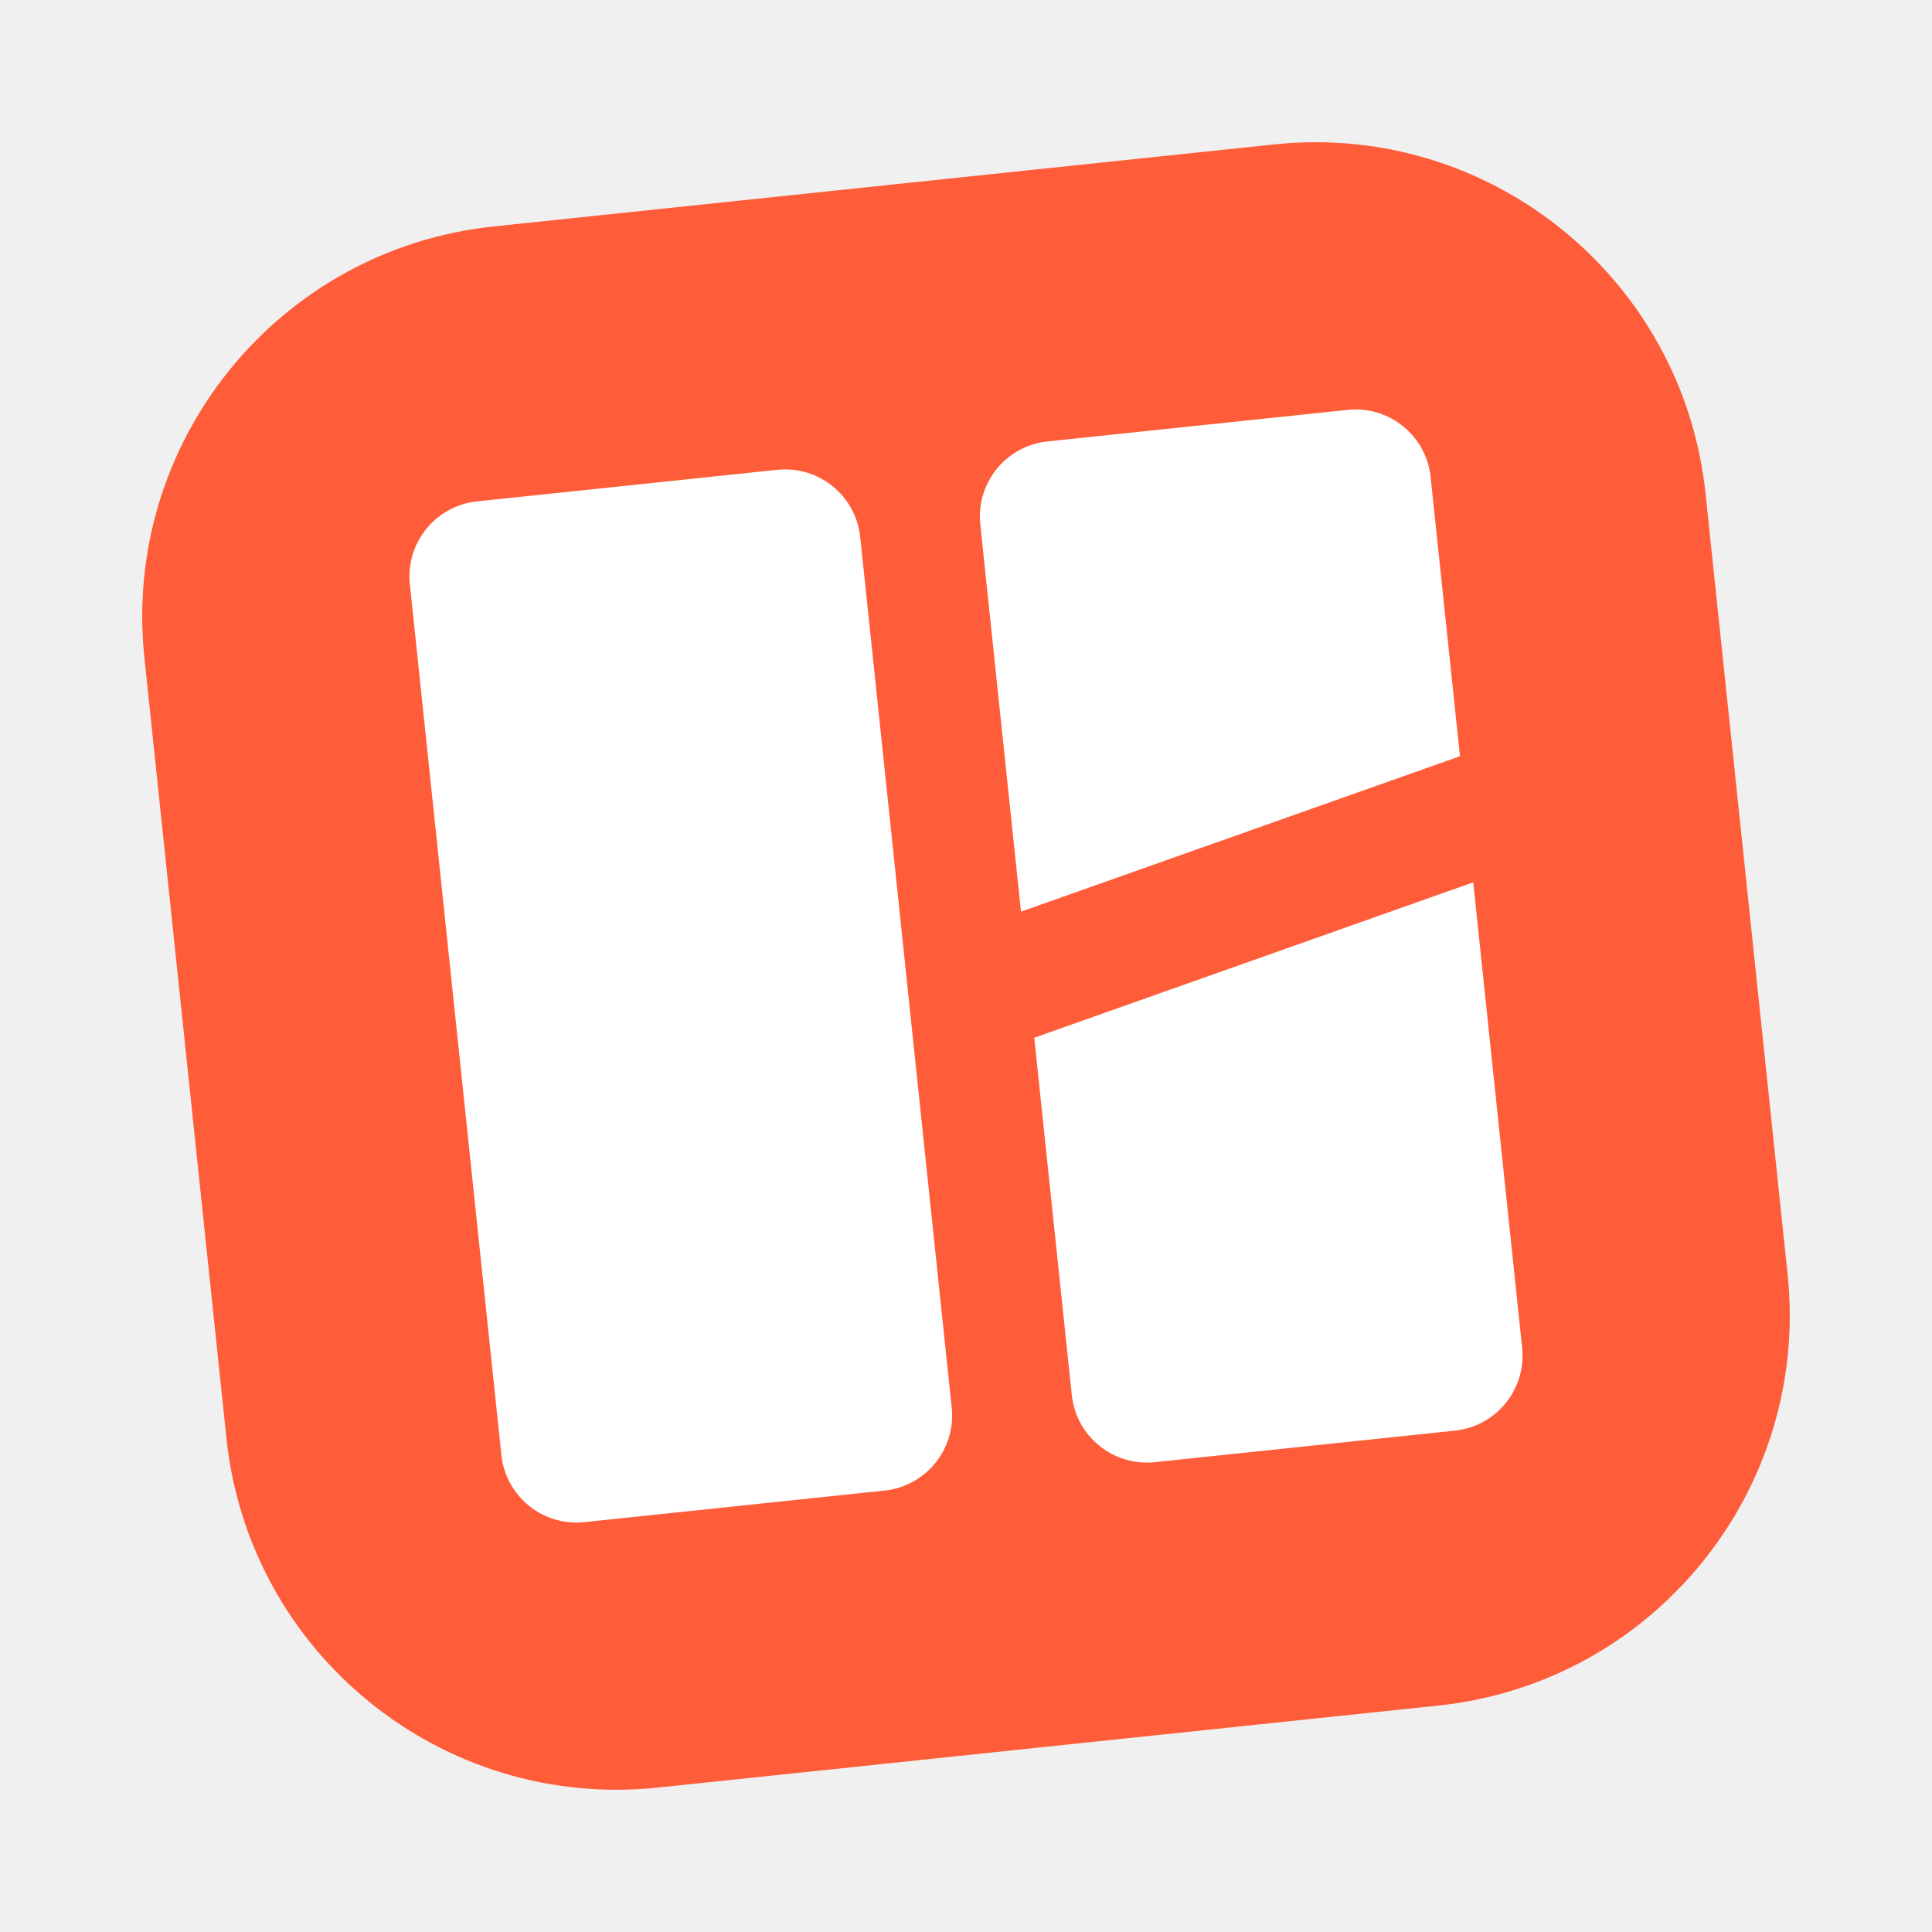
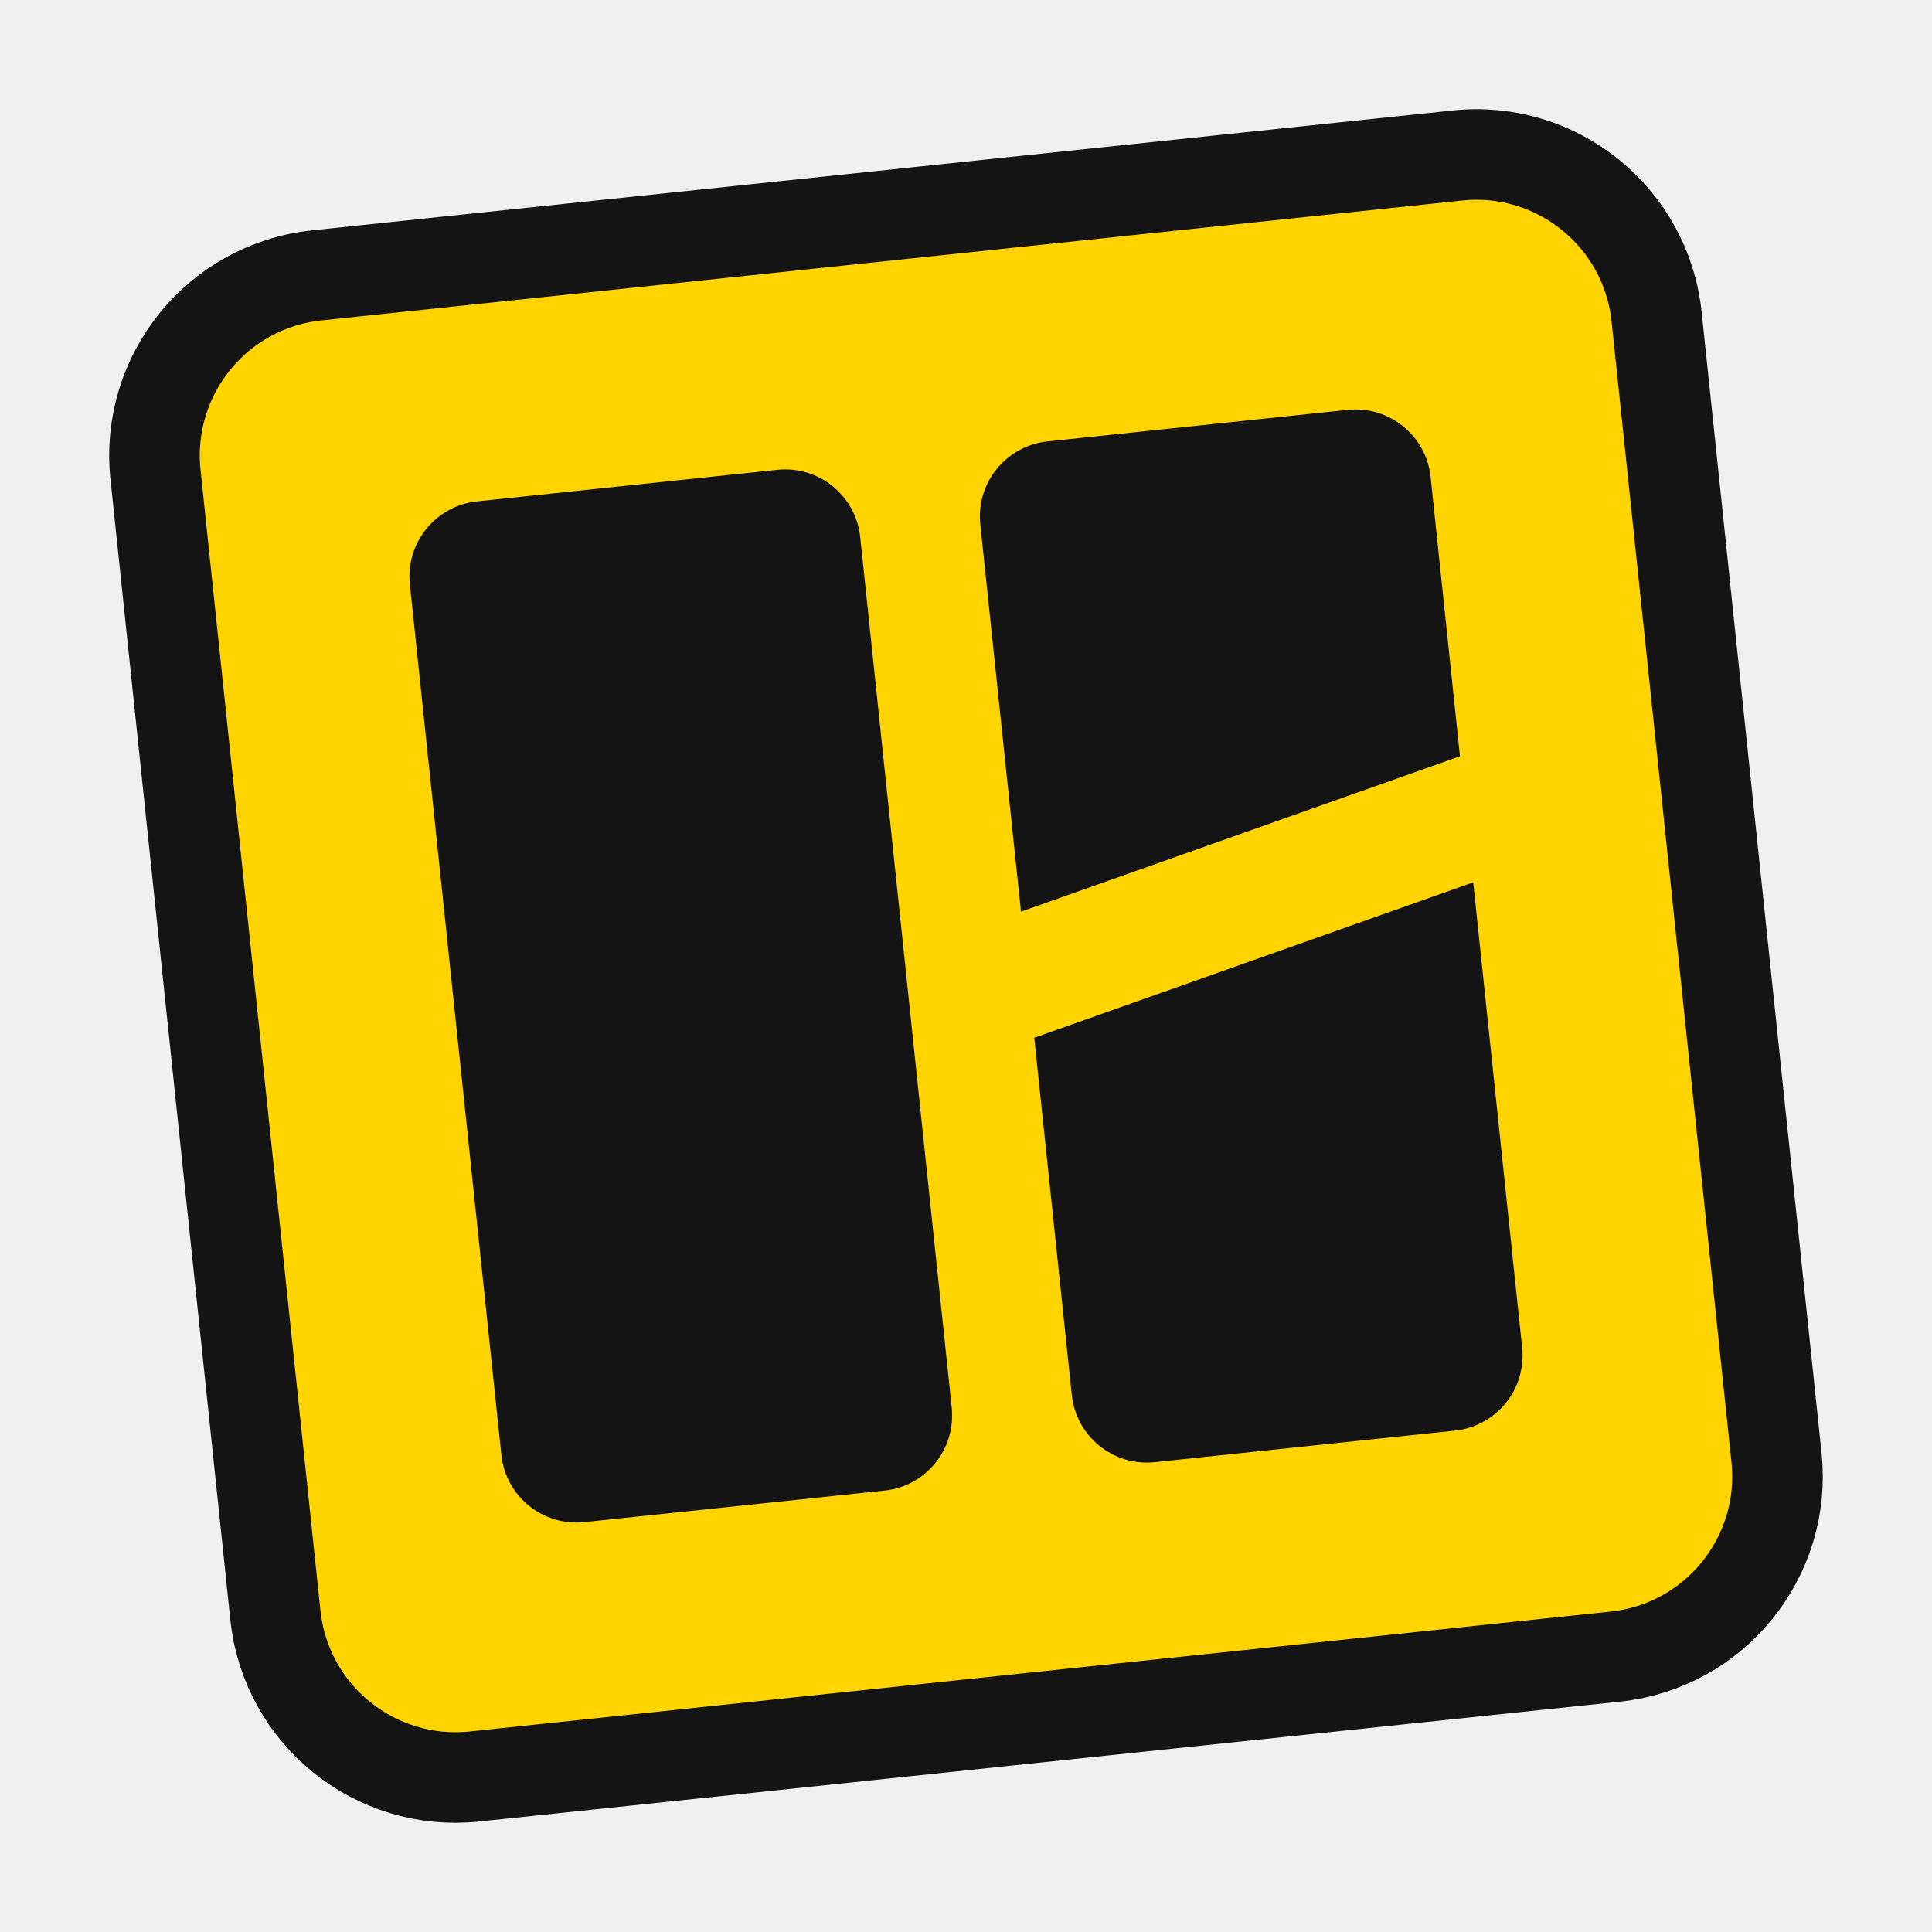
<svg xmlns="http://www.w3.org/2000/svg" viewBox="0 0 64 64">
  <g transform="rotate(-6 32 32)">
-     <rect x="6" y="6" width="52" height="52" rx="13" fill="#ff5c39" />
-     <rect x="15" y="15" width="15" height="34" rx="2.5" fill="#fff" />
-     <path d="M36.5 15h10a2.5 2.5 0 0 1 2.5 2.5v9.3L34 30.4V17.5a2.5 2.5 0 0 1 2.5-2.5z" fill="#fff" />
-     <path d="M34 34.6l15-3.6v15.5a2.5 2.5 0 0 1-2.5 2.5h-10a2.5 2.5 0 0 1-2.5-2.5z" fill="#fff" />
+     <rect x="7" y="7" width="50" height="50" rx="6" fill="#ffd400" stroke="#141414" stroke-width="3" />
+     <rect x="15" y="15" width="15" height="34" rx="2.5" fill="#141414" />
+     <path d="M36.5 15h10a2.5 2.5 0 0 1 2.5 2.5v9.3L34 30.4V17.5a2.5 2.5 0 0 1 2.5-2.5z" fill="#141414" />
+     <path d="M34 34.6l15-3.6v15.5a2.5 2.5 0 0 1-2.5 2.5h-10a2.5 2.5 0 0 1-2.5-2.5z" fill="#141414" />
  </g>
</svg>
